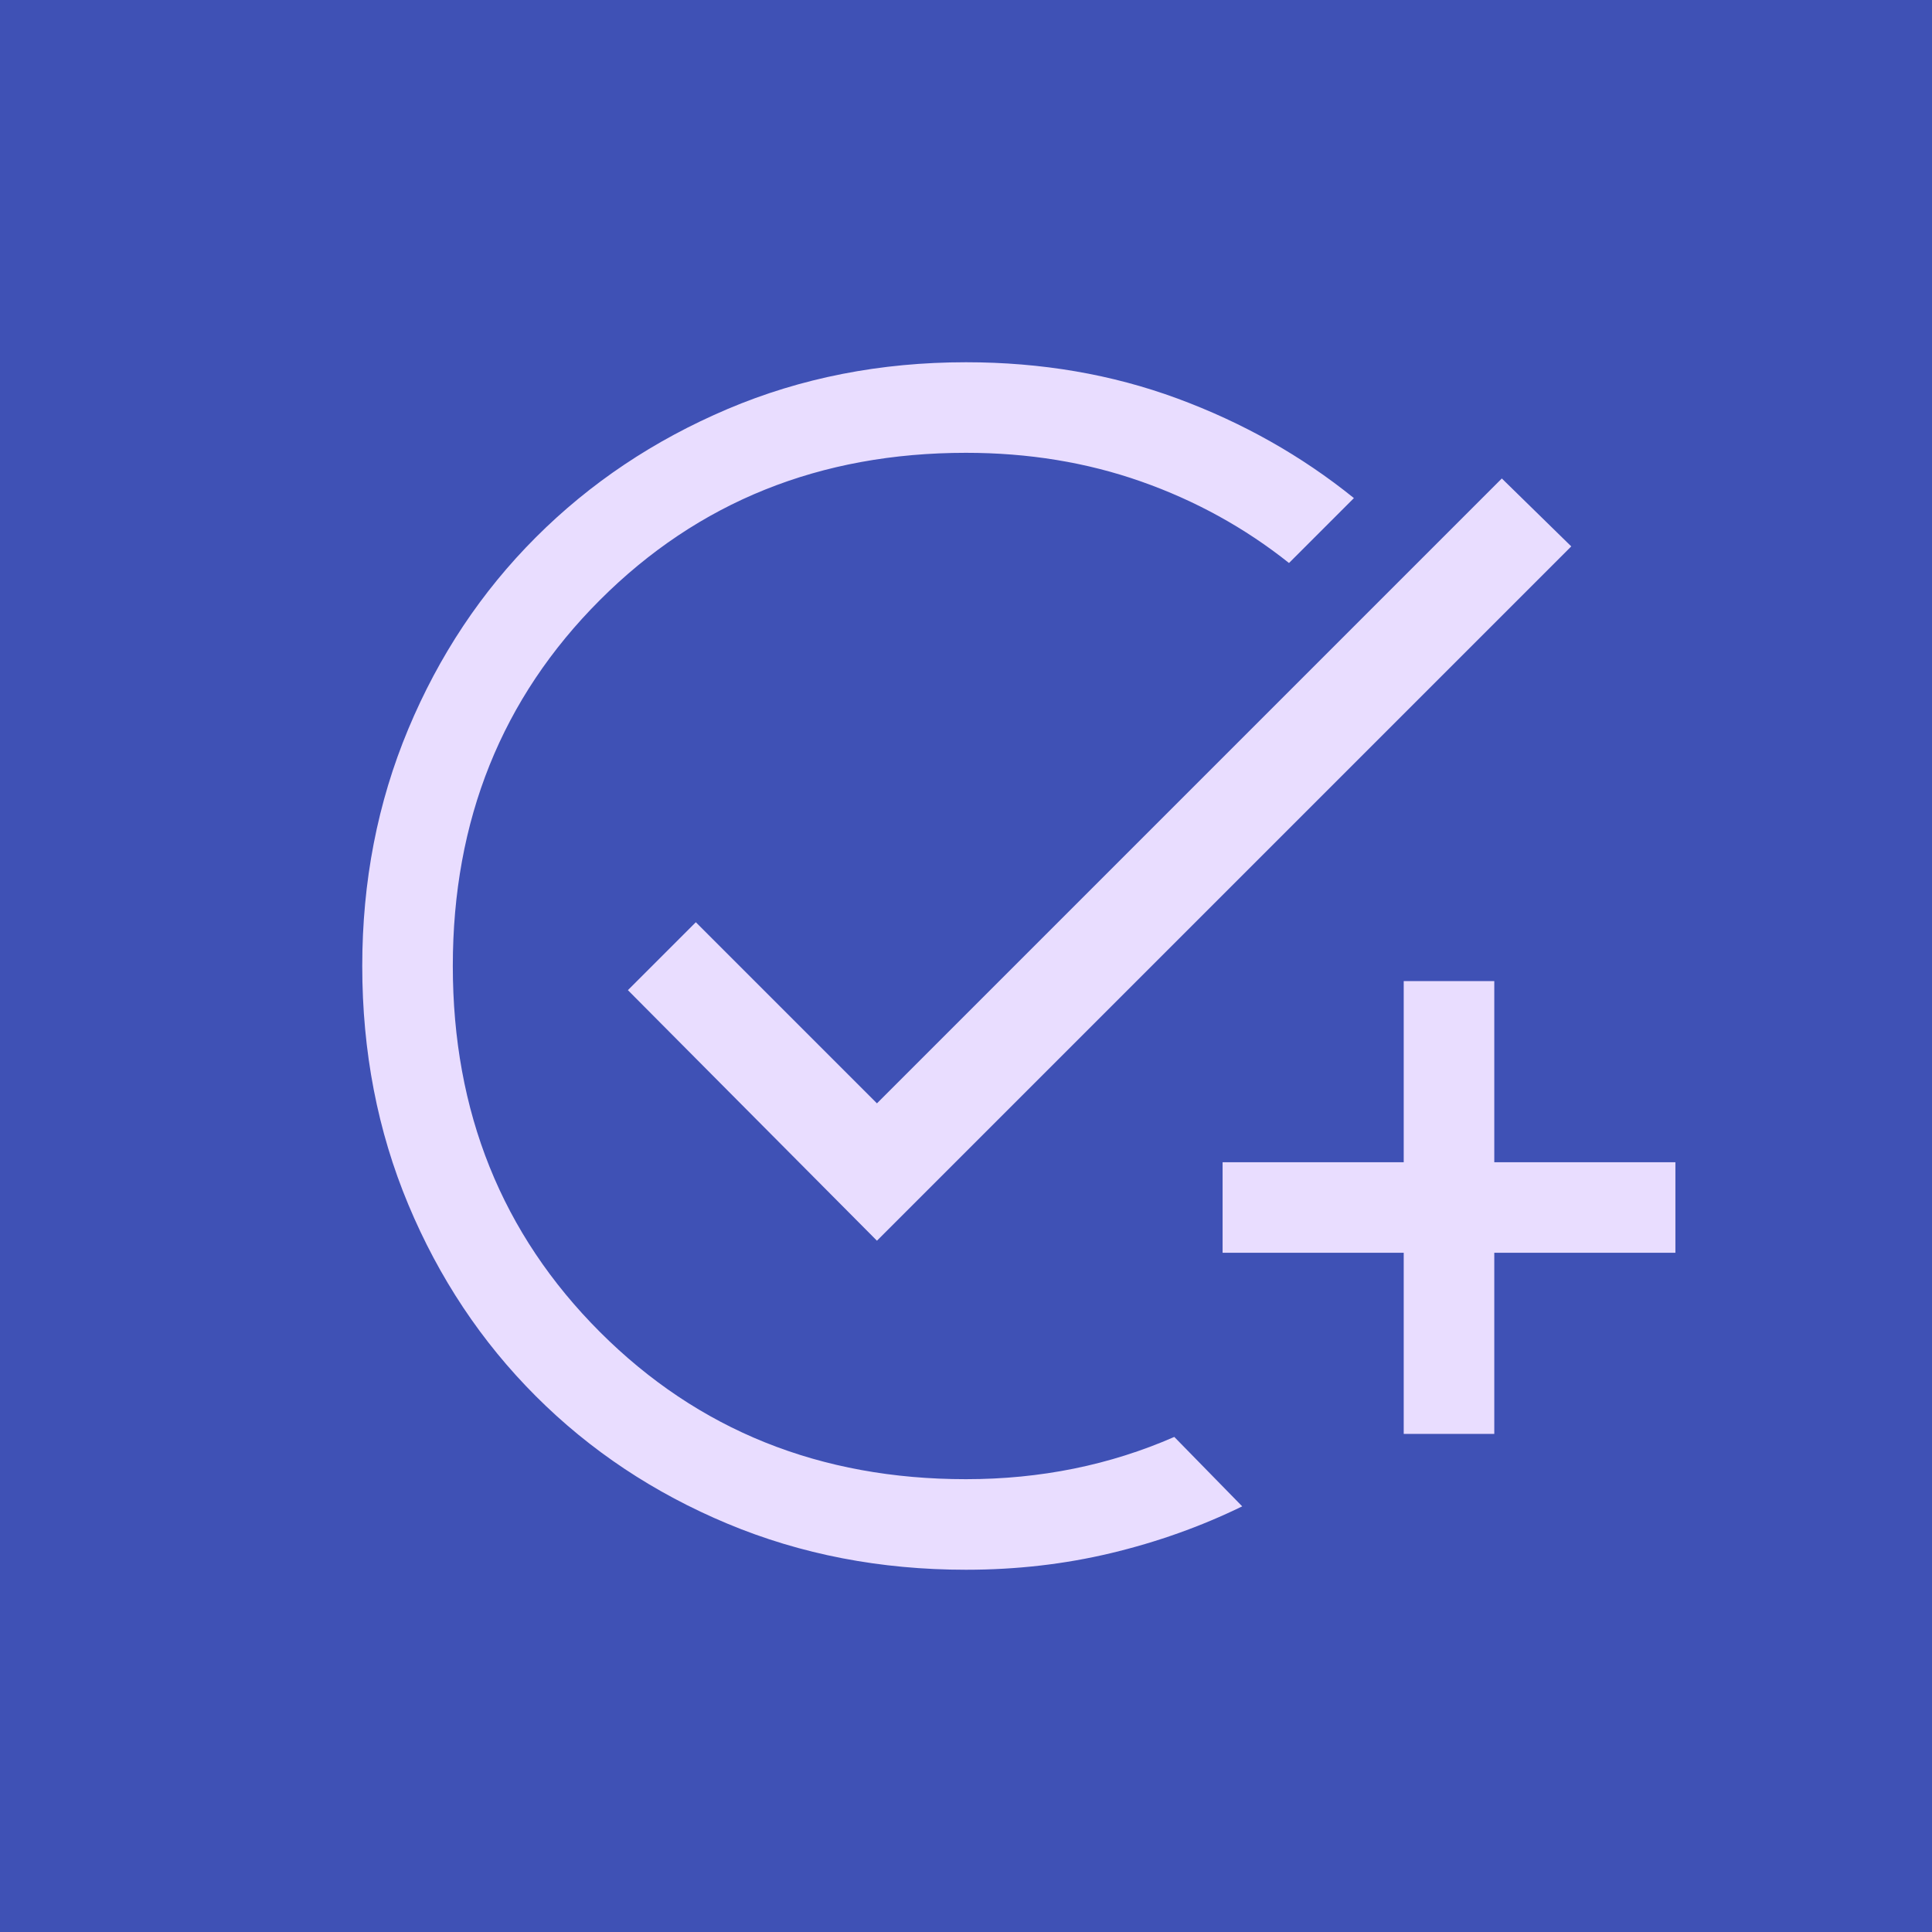
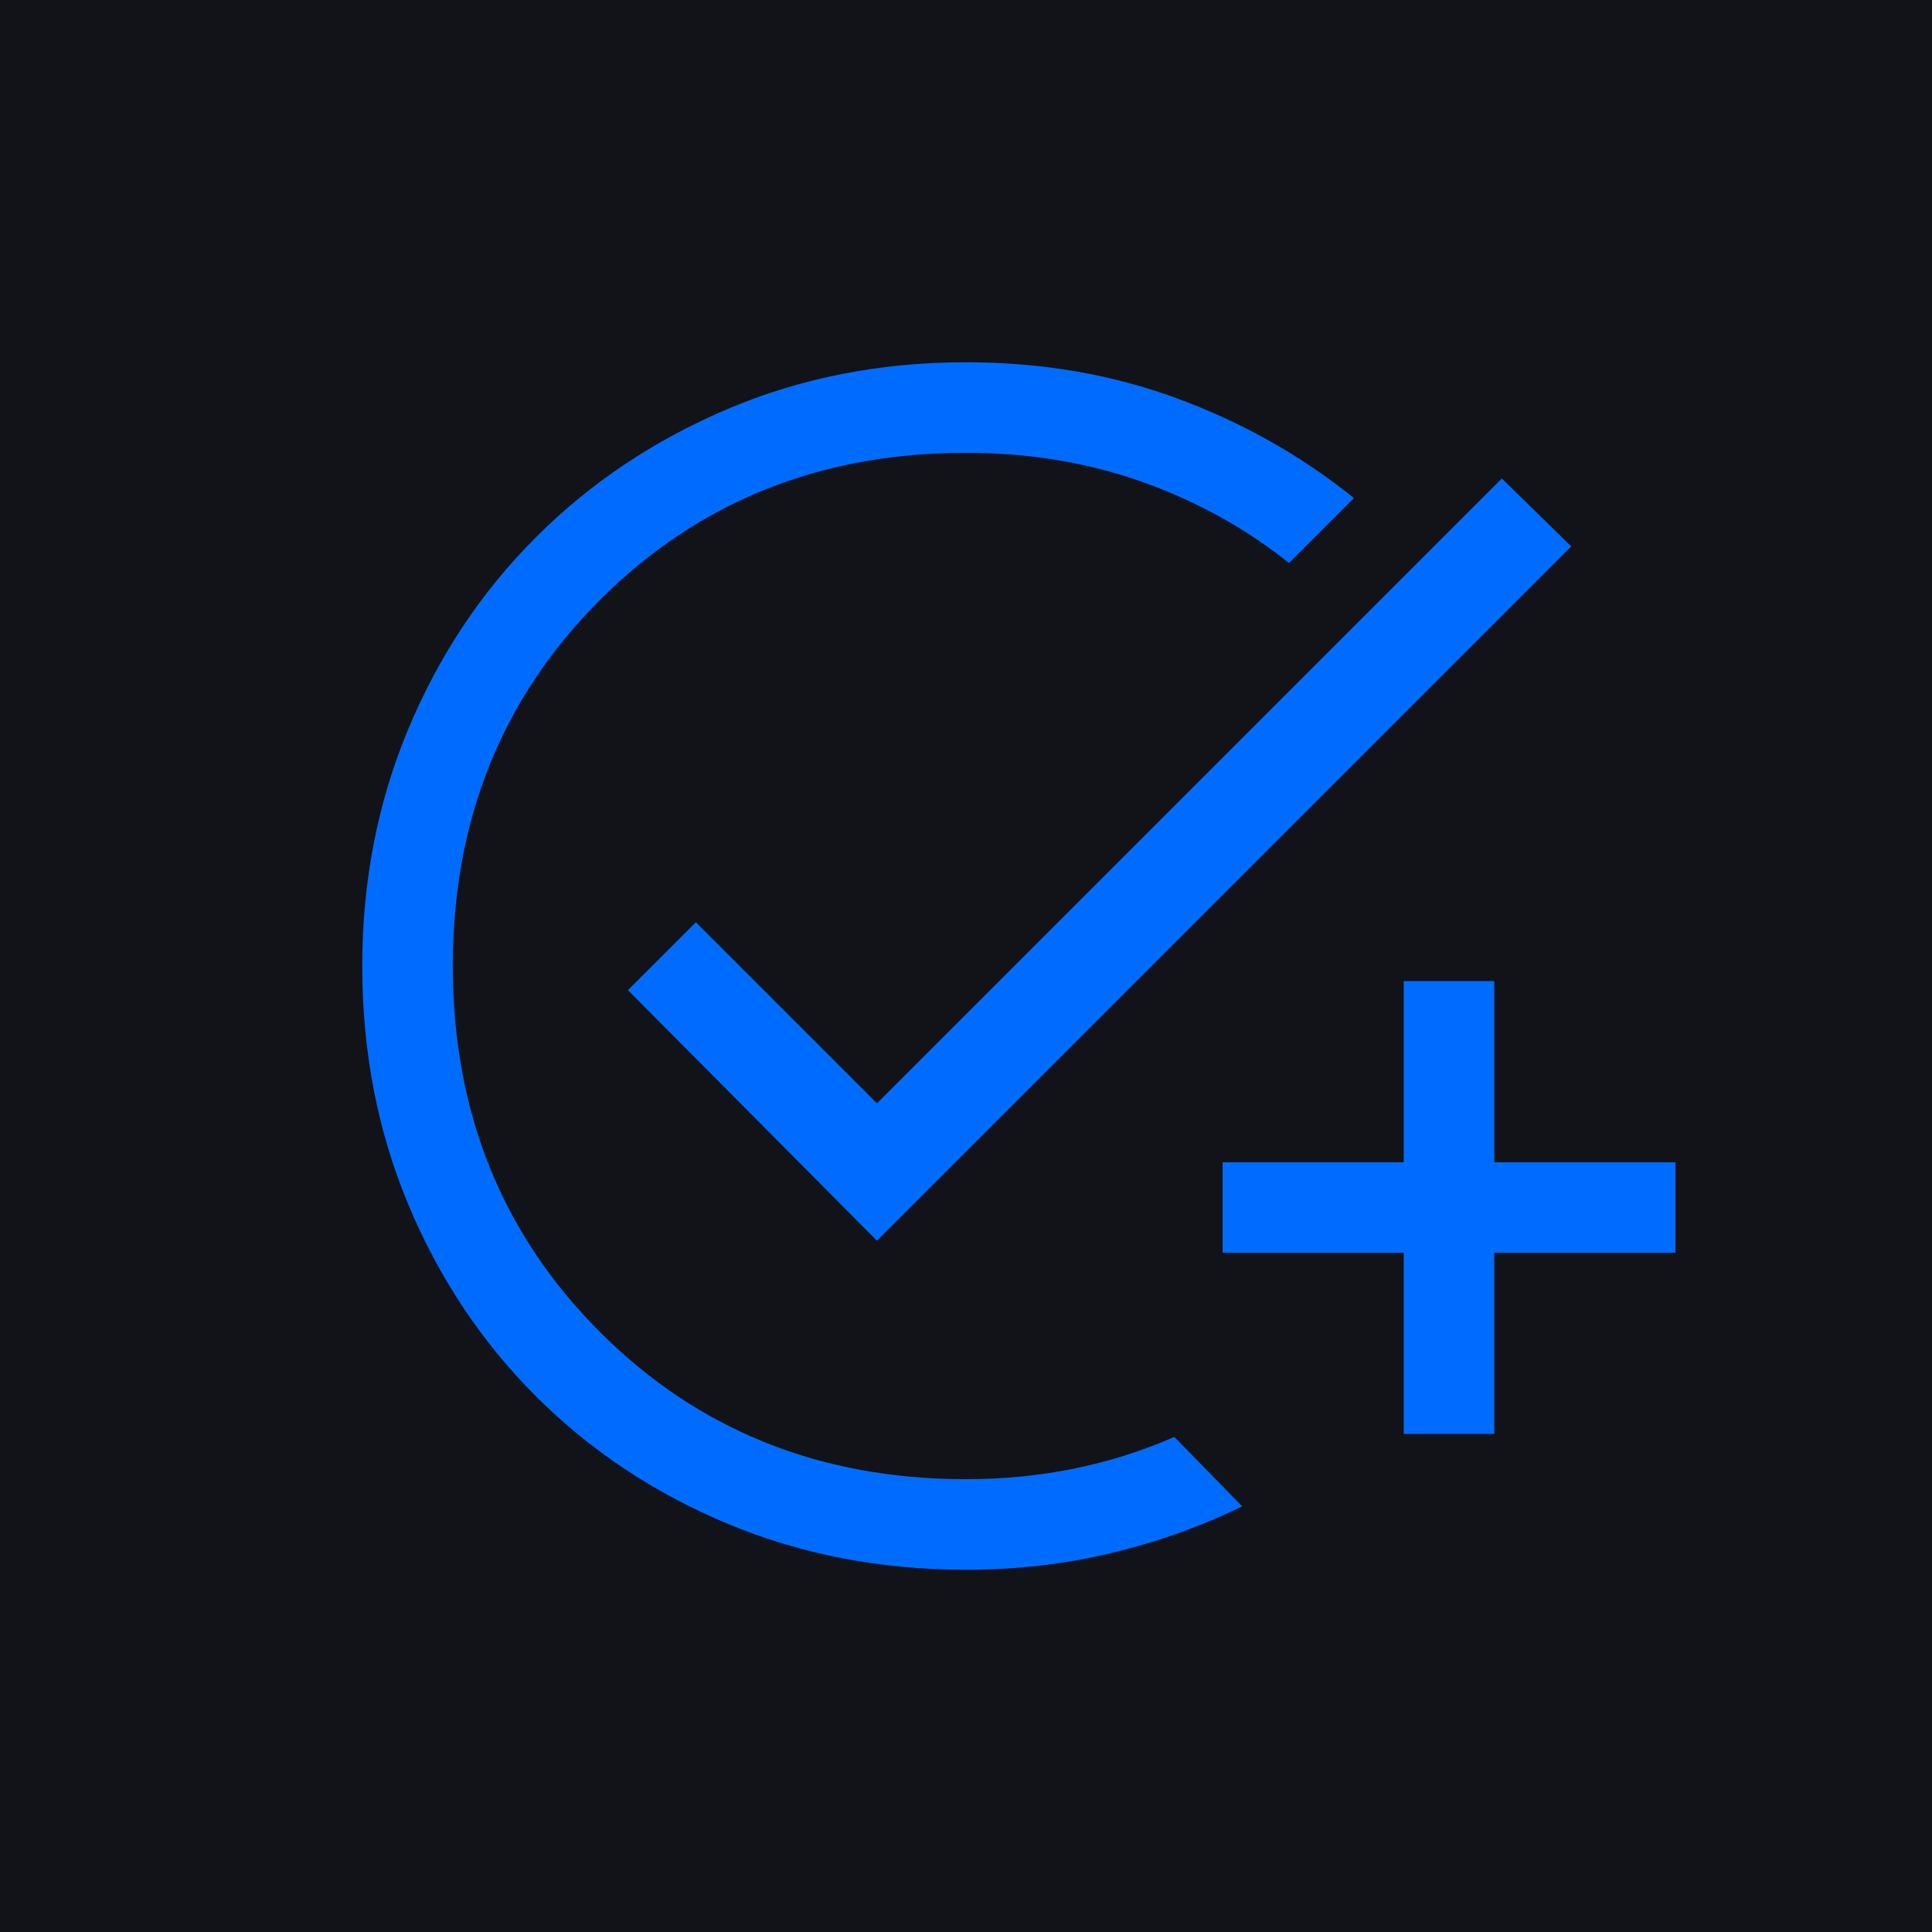
<svg xmlns="http://www.w3.org/2000/svg" width="1024" height="1024" viewBox="0 0 1024 1024">
-   <rect width="1024" height="1024" fill="#3F51B5" />
-   <g transform="translate(128, 896) scale(0.8)">
-     <path fill="#E9DDFF" d="M480-80q-85 0-158-30.5T195-195q-54-54-84.5-127T80-480q0-84 30.5-157T195-764q54-54 127-85t158-31q75 0 140 24t117 66l-43 43q-44-35-98-54t-116-19q-145 0-242.5 97.5T140-480q0 145 97.5 242.5T480-140q37 0 71.5-7t66.5-21l45 46q-41 20-87 31t-96 11Zm290-90v-120H650v-60h120v-120h60v120h120v60H830v120h-60ZM421-298 256-464l45-45 120 120 414-414 46 45-460 460Z" />
+   <rect width="1024" height="1024" fill="#111318" />
+   <g transform="translate(128, 128) scale(0.8) translate(0, 960)">
+     <path fill="#006CFF" d="M480-80q-85 0-158-30.5T195-195q-54-54-84.5-127T80-480q0-84 30.5-157T195-764q54-54 127-85t158-31q75 0 140 24t117 66l-43 43q-44-35-98-54t-116-19q-145 0-242.5 97.5T140-480q0 145 97.5 242.5T480-140q37 0 71.5-7t66.5-21l45 46q-41 20-87 31t-96 11Zm290-90v-120H650v-60h120v-120h60v120h120v60H830v120h-60ZM421-298 256-464l45-45 120 120 414-414 46 45-460 460Z" />
  </g>
</svg>
